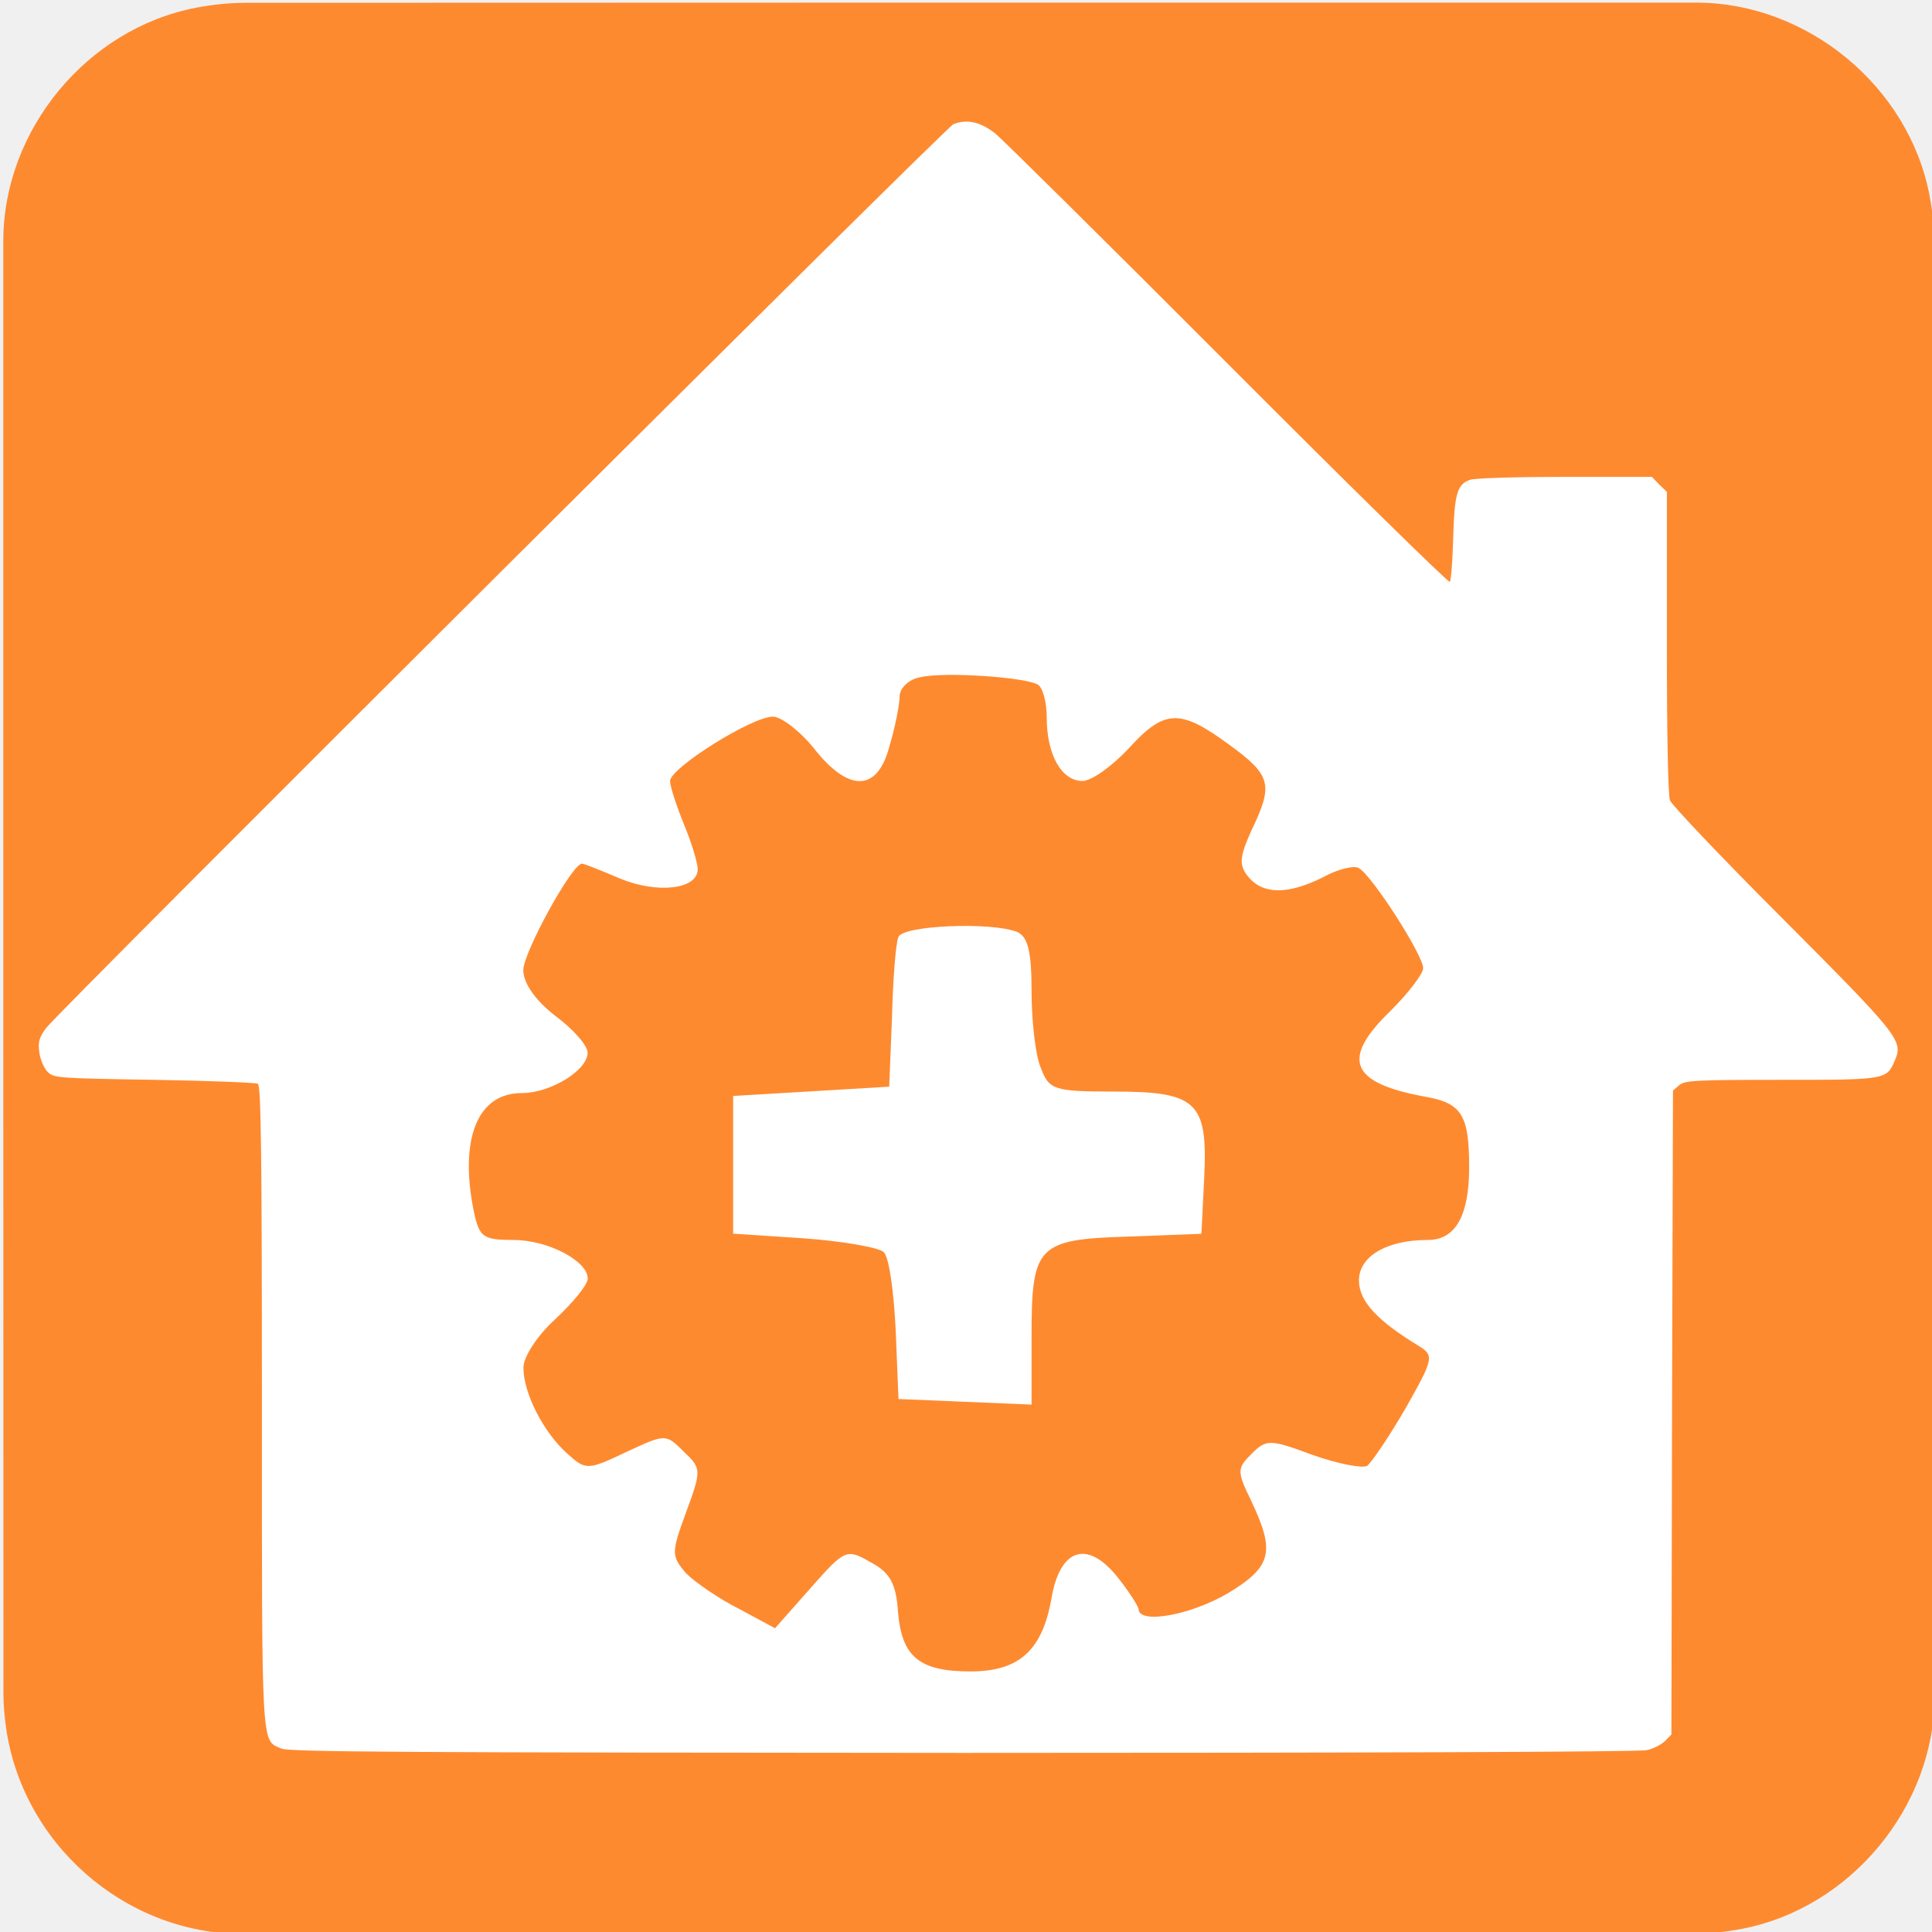
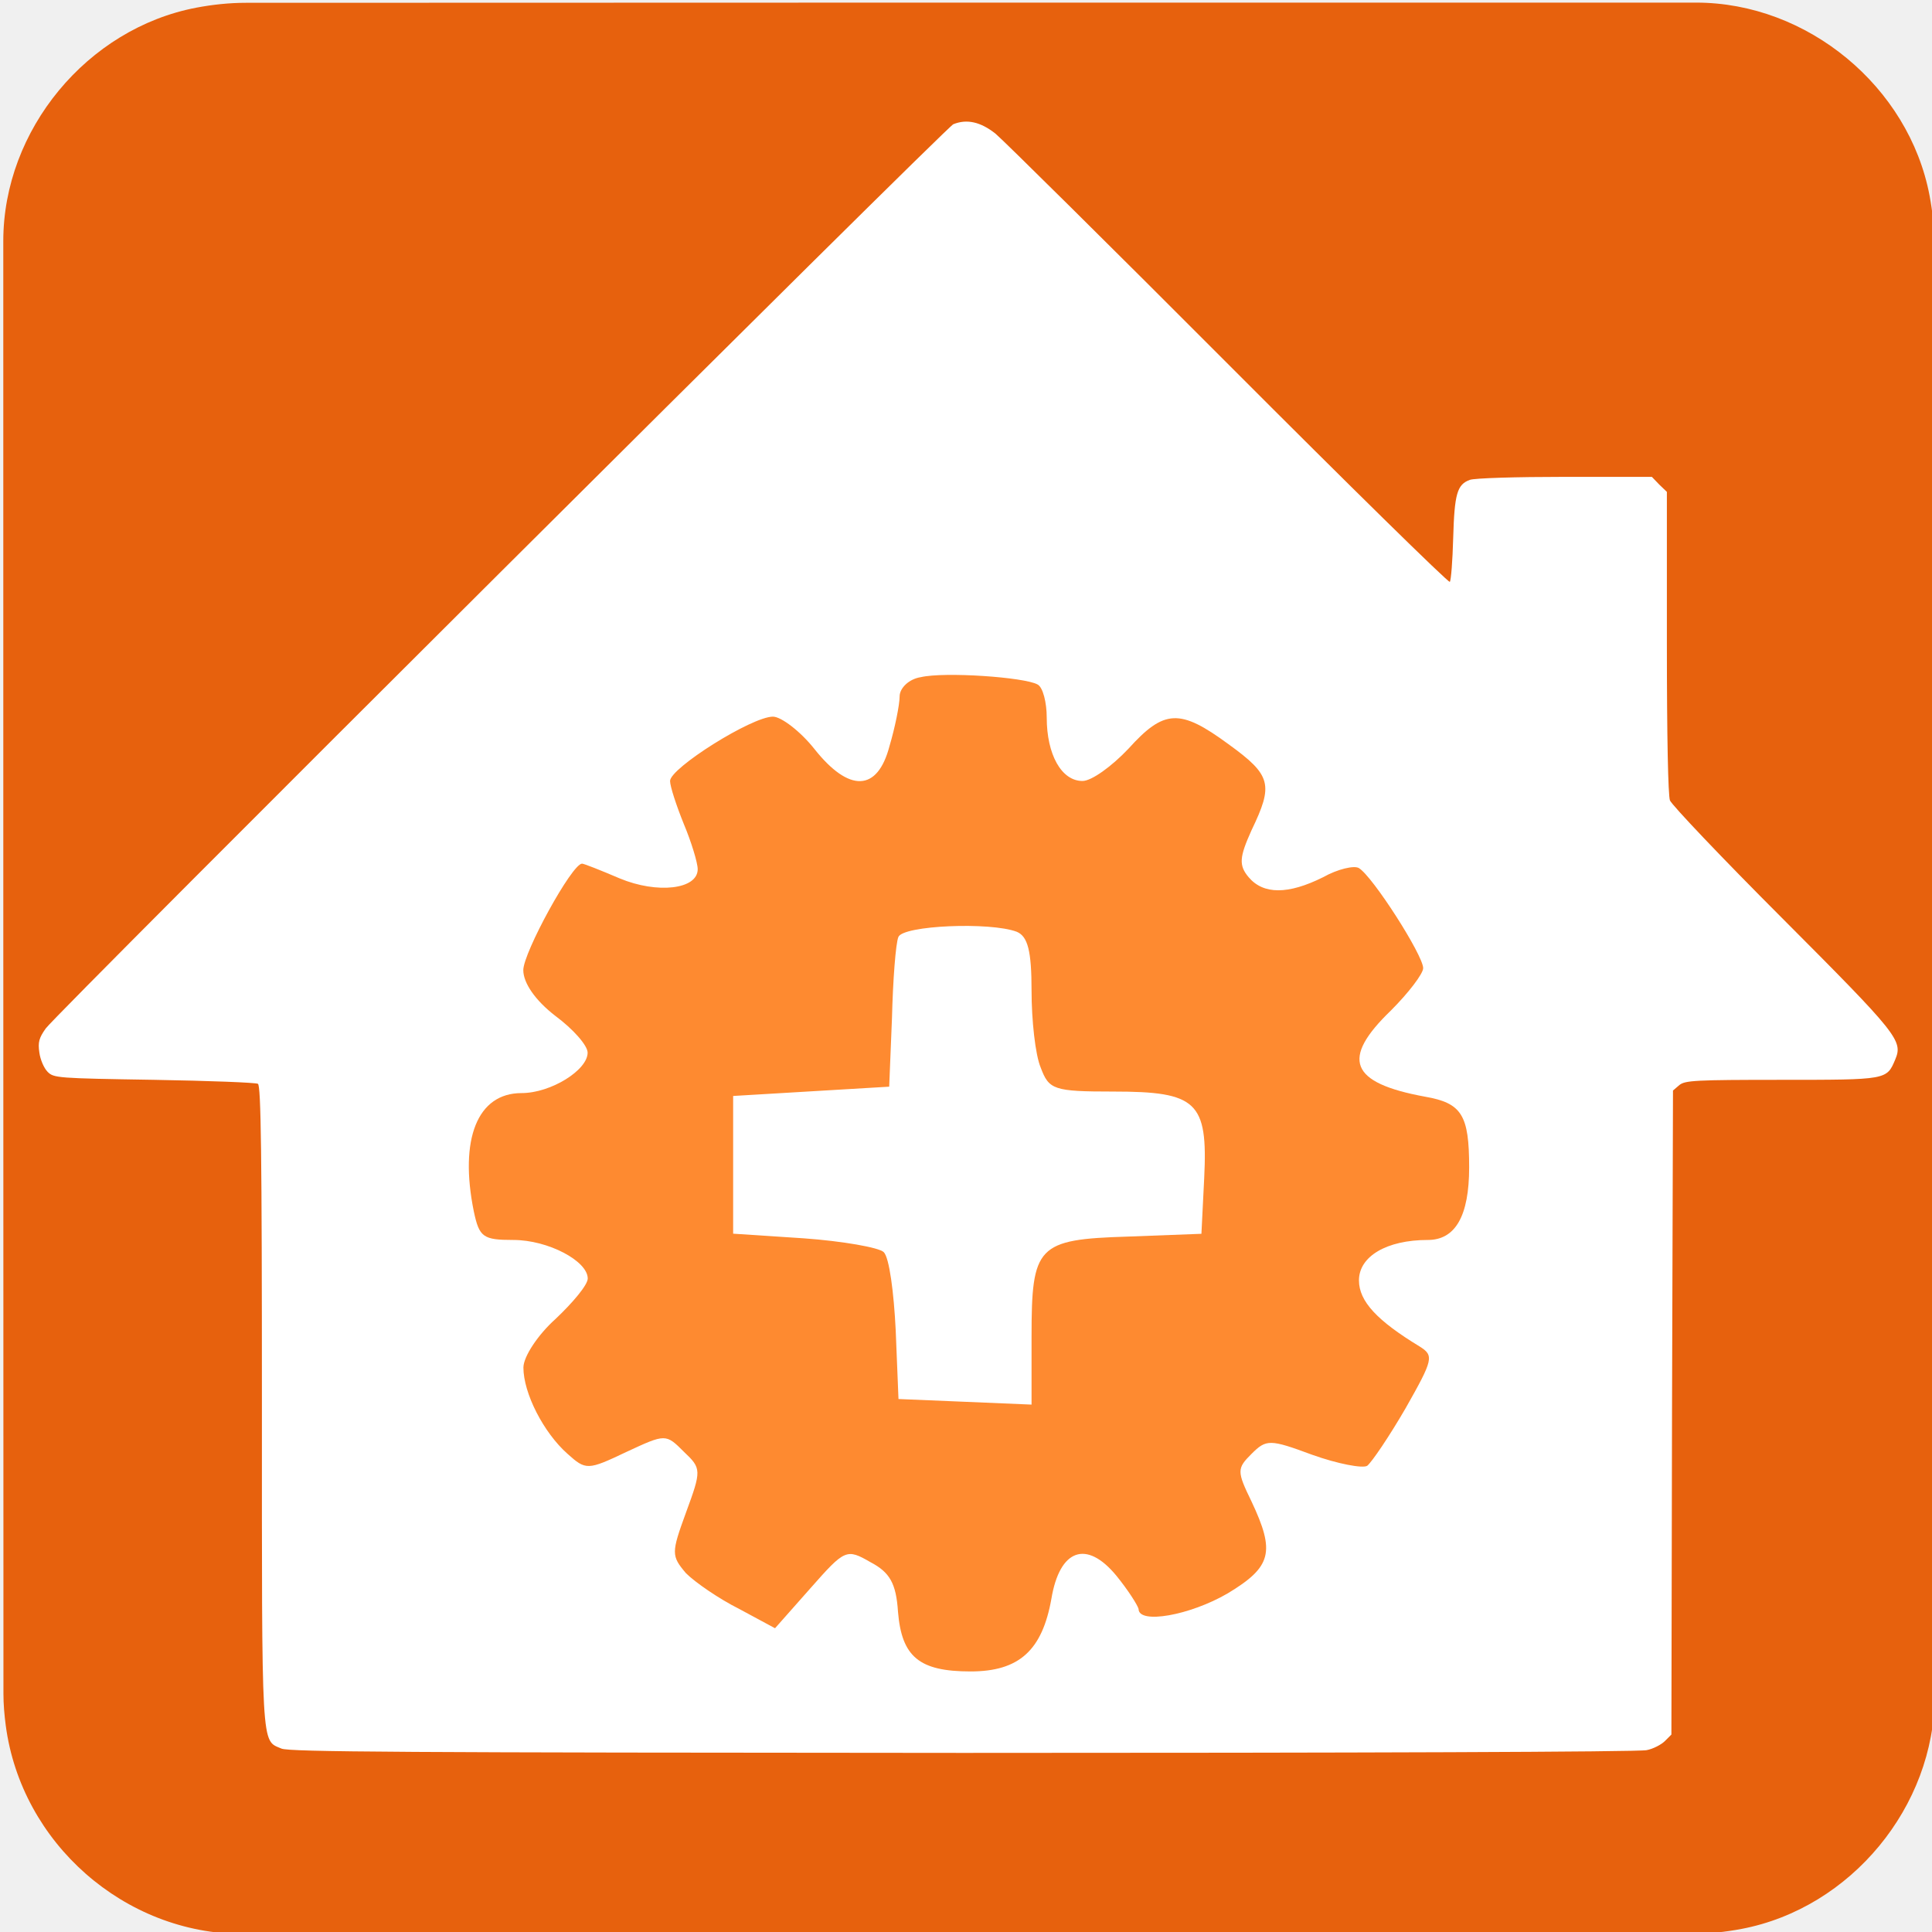
<svg xmlns="http://www.w3.org/2000/svg" id="home-automation" viewBox="0 0 499.17 498.38" width="500" height="500" shape-rendering="geometricPrecision" text-rendering="geometricPrecision">
  <style>
    @keyframes gear_animation__tr{0%{transform:translate(250.3561px,302.7161px) rotate(0deg)}to{transform:translate(250.3561px,302.7161px) rotate(360deg)}}#gear_animation{animation:gear_animation__tr 3000ms linear infinite normal forwards}
  </style>
  <g id="background">
-     <path id="square" d="M499.86 249.83v187.84c0 28.7-21.64 54.93-49.91 60.31-4.18.79-8.5 1.25-12.75 1.25-124.8.07-249.61.05-374.41.05-30.6 0-57.3-23.47-61.31-53.91-.35-2.69-.59-5.41-.59-8.12C.85 312.12.85 187 .85 61.89c0-28.71 21.66-54.95 49.91-60.31C54.94.79 59.26.33 63.51.33 188.42.26 313.32.28 438.24.28c28.71 0 54.98 21.68 60.31 49.91.79 4.18 1.24 8.5 1.25 12.75.08 62.29.06 124.59.06 186.89z" fill="#FE8A30" stroke="none" stroke-width="1" />
+     <path id="square" d="M499.86 249.83v187.84c0 28.7-21.64 54.93-49.91 60.31-4.18.79-8.5 1.25-12.75 1.25-124.8.07-249.61.05-374.41.05-30.6 0-57.3-23.47-61.31-53.91-.35-2.69-.59-5.41-.59-8.12C.85 312.12.85 187 .85 61.89c0-28.71 21.66-54.95 49.91-60.31C54.94.79 59.26.33 63.51.33 188.42.26 313.32.28 438.24.28c28.71 0 54.98 21.68 60.31 49.91.79 4.18 1.24 8.5 1.25 12.75.08 62.29.06 124.59.06 186.89z" fill="#e7610d" stroke="none" stroke-width="1" />
  </g>
  <g id="house_group">
    <path id="house" d="M257.23 34.16c2.06 1.74 29.18 28.55 60.26 59.71s56.78 56.39 57.1 56.07c.32-.4.71-5.46.87-11.31.32-11.47 1.03-13.84 4.27-15.03 1.11-.47 12.1-.79 24.52-.79h22.54l1.9 1.98 1.98 1.9v38.75c0 24.99.32 39.54.79 40.96.47 1.19 13.44 14.87 28.86 30.29 30.13 30.21 31.4 31.79 29.34 36.69-2.21 5.22-2.06 5.22-29.42 5.22-22.3 0-24.83.16-26.33 1.34l-1.66 1.42-.25 83.21-.16 83.19-1.66 1.66c-.95.95-3.08 2.06-4.74 2.37-1.82.47-75.37.71-176.67.71-144.8-.08-173.98-.24-176.04-1.11-5.3-2.29-5.06 1.5-5.06-89.36 0-64.53-.24-81.93-1.03-82.4-.47-.32-12.57-.79-26.81-1.03-24.99-.4-25.94-.47-27.52-2.06-.95-.95-1.9-3.16-2.14-4.98-.4-2.69-.08-3.8 1.66-6.25 2.45-3.56 232.58-232.82 234.48-233.61 3.49-1.41 7.05-.62 10.92 2.46z" fill="#FFF" stroke="none" stroke-width="1" />
    <g id="gear_animation" transform="translate(250.356 302.716)">
      <g id="gear_group" transform="translate(-250.356 -302.716)" stroke="none" stroke-width="1">
        <path id="gear" d="M162.26 406.23c-1.03.16-1.82.95-1.82 1.66s-.4 2.69-.87 4.27c-1.03 3.95-3.48 4.03-6.48.24-1.19-1.5-2.85-2.77-3.56-2.77-1.82 0-8.86 4.43-8.86 5.54 0 .47.55 2.14 1.19 3.72.63 1.5 1.19 3.32 1.19 3.88 0 1.74-3.48 2.14-6.72.79-1.66-.71-3.08-1.27-3.24-1.27-.87 0-5.06 7.67-5.06 9.17 0 1.11 1.03 2.61 2.77 3.95 1.5 1.11 2.77 2.53 2.77 3.16 0 1.5-3.16 3.48-5.69 3.48-3.8 0-5.38 3.95-4.11 10.2.47 2.21.79 2.45 3.4 2.45 3.01 0 6.41 1.82 6.41 3.32 0 .55-1.27 2.06-2.77 3.48-1.5 1.34-2.77 3.24-2.77 4.19 0 2.21 1.74 5.61 3.8 7.43 1.58 1.42 1.74 1.42 5.06-.16 3.4-1.58 3.4-1.58 4.98 0 1.5 1.42 1.5 1.58.16 5.22-1.27 3.48-1.27 3.72 0 5.22.79.79 2.85 2.21 4.59 3.08l3.08 1.66 3.08-3.48c2.93-3.32 3.08-3.4 5.14-2.21 1.66.87 2.21 1.82 2.37 4.27.32 3.88 1.82 5.14 6.25 5.14 4.19 0 6.17-1.82 6.96-6.25.71-4.27 3.01-5.14 5.61-1.98 1.03 1.27 1.82 2.53 1.9 2.85 0 1.34 4.43.55 7.67-1.34 3.8-2.29 4.11-3.56 2.06-7.91-1.27-2.61-1.27-2.85 0-4.11 1.27-1.27 1.58-1.27 5.22.08 2.21.79 4.35 1.19 4.74.95.4-.32 1.9-2.53 3.32-4.98 2.37-4.19 2.45-4.51 1.19-5.3-3.64-2.21-5.22-3.88-5.22-5.69 0-2.06 2.37-3.48 5.93-3.48 2.37 0 3.56-2.06 3.56-6.25 0-4.51-.63-5.54-3.8-6.09-6.48-1.19-7.28-3.24-2.93-7.43 1.5-1.5 2.77-3.16 2.77-3.64 0-1.11-4.35-7.91-5.54-8.62-.4-.24-1.82.08-3.08.79-3.01 1.5-5.14 1.5-6.41 0-.87-1.03-.79-1.74.24-4.03 1.9-3.95 1.74-4.74-1.98-7.43-4.19-3.08-5.54-3.01-8.62.4-1.42 1.5-3.16 2.77-3.95 2.77-1.82 0-3.08-2.29-3.08-5.46 0-1.27-.32-2.61-.79-2.85-1.12-.63-8-1.11-10.06-.63z" transform="matrix(3 0 0 3 -248.886 -1044.126)" fill="#FE8A30" />
        <path id="gear_center" d="M171.04 428.29c.95.4 1.27 1.66 1.27 5.06 0 2.53.32 5.54.79 6.64.71 1.9 1.11 2.06 6.25 2.06 7.2 0 8.15.87 7.83 7.43l-.24 4.82-6.33.24c-7.83.24-8.3.79-8.3 8.62v5.85l-5.69-.24-5.77-.24-.24-5.93c-.16-3.24-.55-6.25-1.03-6.72-.4-.4-3.56-.95-6.88-1.19l-6.09-.4v-11.86l6.72-.4 6.72-.4.24-5.93c.08-3.24.32-6.41.55-6.96.39-1 7.9-1.32 10.2-.45z" transform="matrix(3 0 0 3 -250.408 -1044.52)" fill="#FFF" />
      </g>
    </g>
  </g>
</svg>
